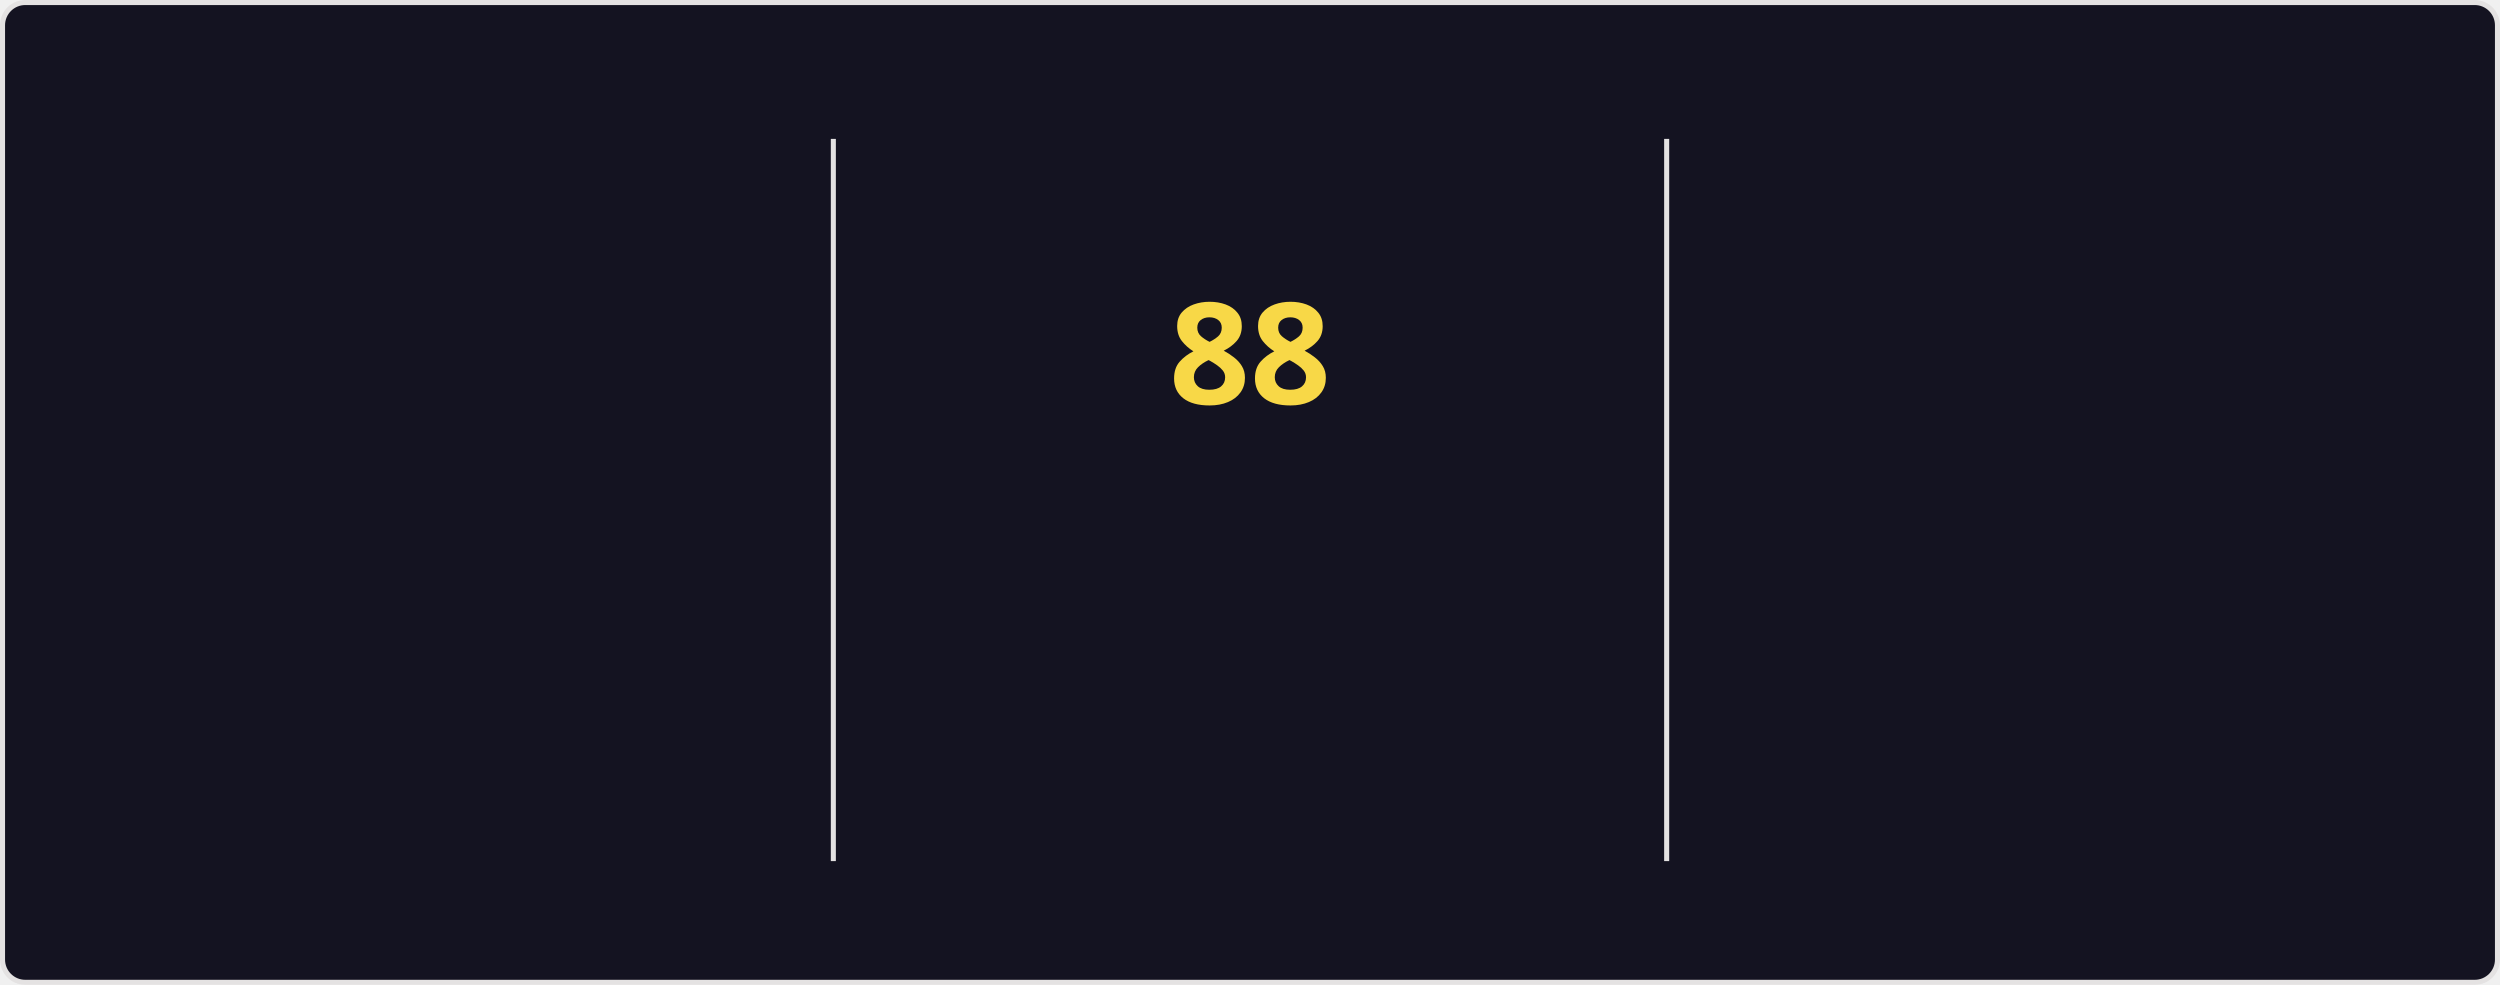
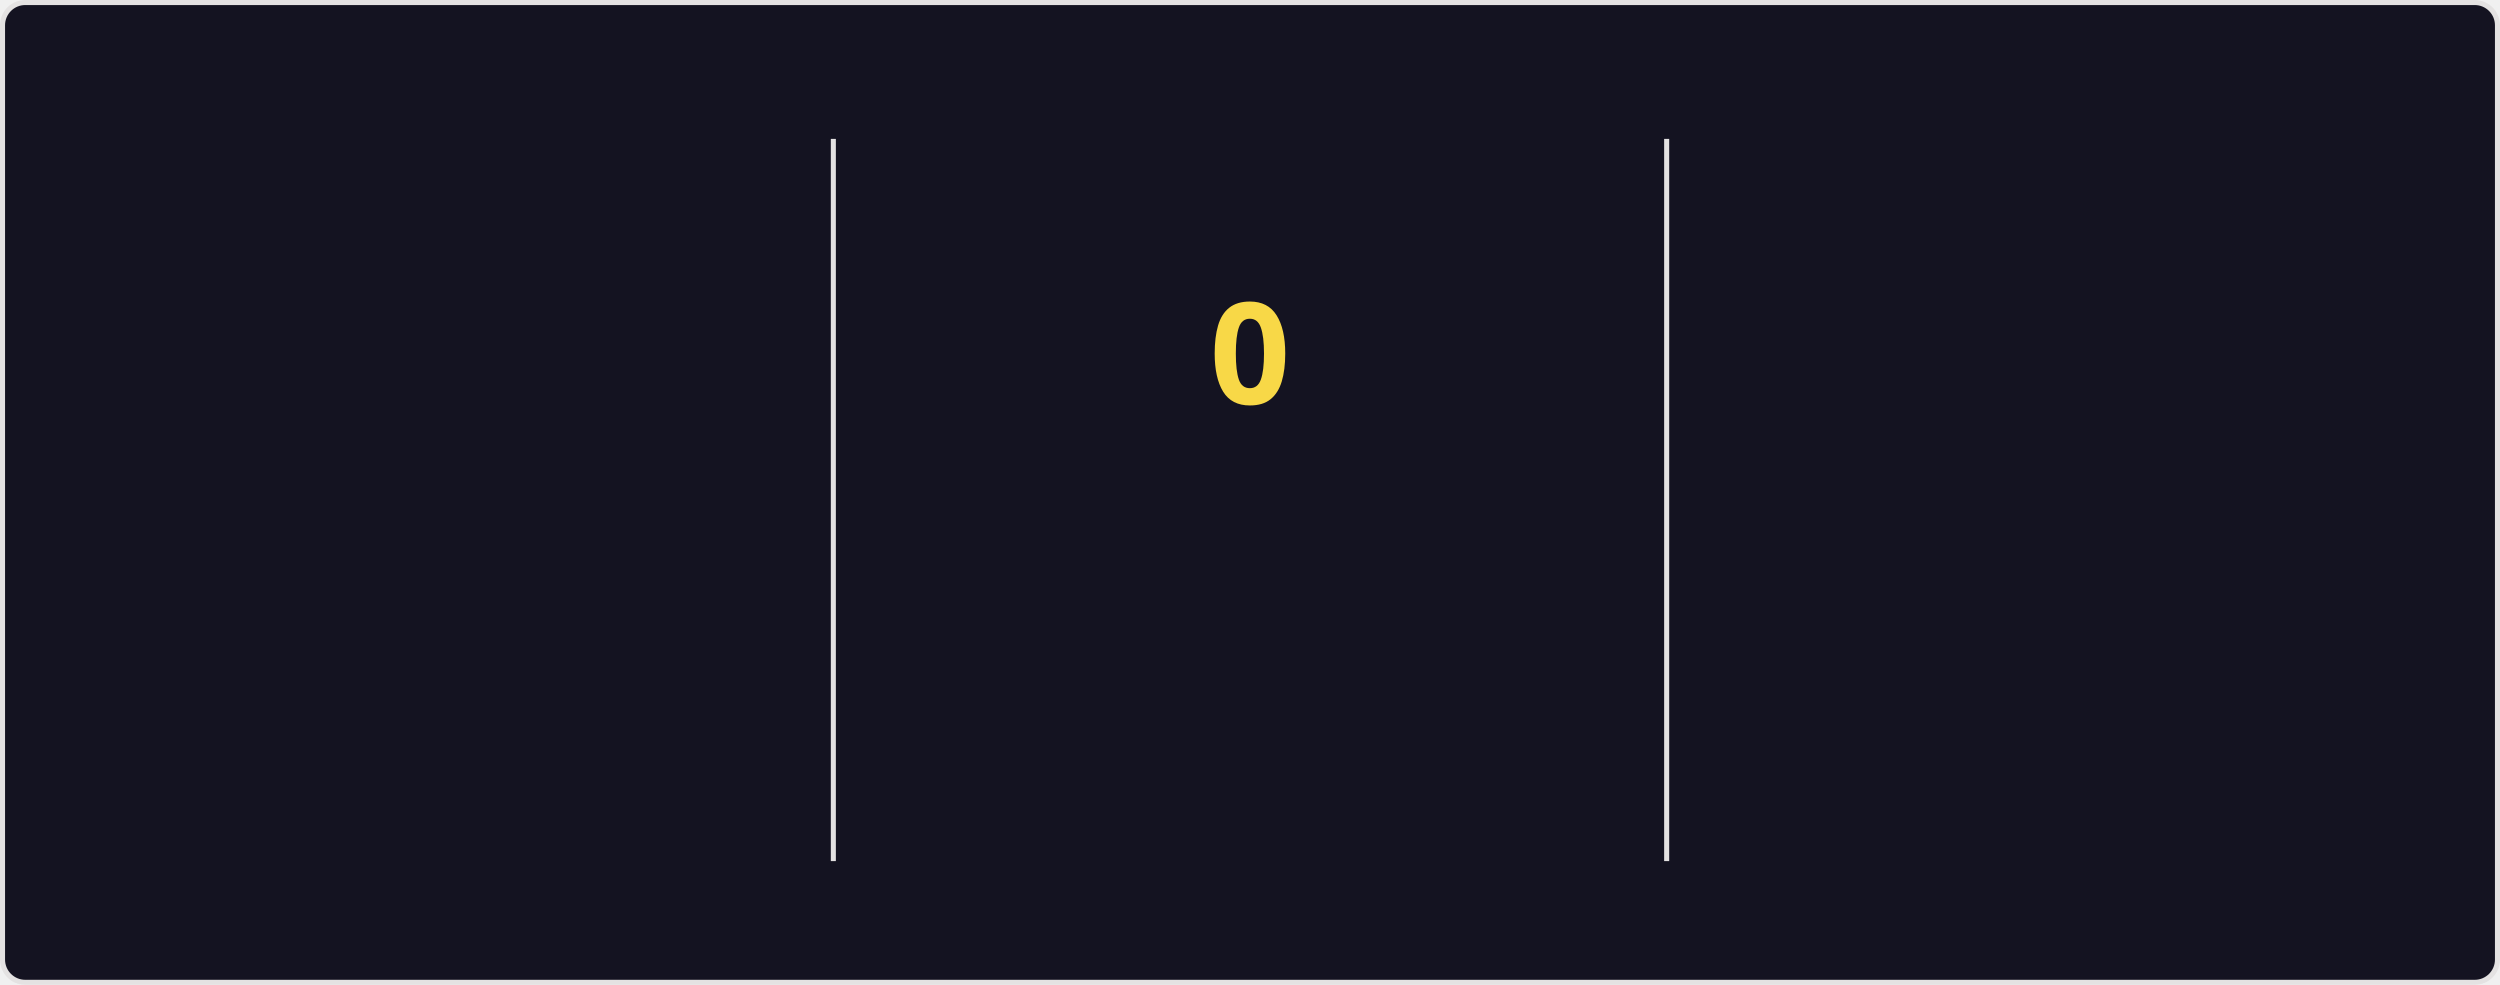
<svg xmlns="http://www.w3.org/2000/svg" style="isolation: isolate" viewBox="0 0 495 195" width="495px" height="195px" direction="ltr">
  <style>
    @keyframes currstreak {
      0% { font-size: 3px; opacity: 0.2; }
      80% { font-size: 34px; opacity: 1; }
      100% { font-size: 28px; opacity: 1; }
    }
    @keyframes fadein {
      0% { opacity: 0; }
      100% { opacity: 1; }
    }
    .big-number {
      font-family: "Segoe UI", Ubuntu, sans-serif;
      font-weight: 700;
      font-size: 28px;
      fill: #fe428e;
    }
    .label {
      font-family: "Segoe UI", Ubuntu, sans-serif;
      font-weight: 400;
      font-size: 14px;
      fill: #fe428e;
    }
    .range-text {
      font-family: "Segoe UI", Ubuntu, sans-serif;
      font-weight: 400;
      font-size: 12px;
      fill: #a9fef7;
    }
    .current-streak-num {
      font-family: "Segoe UI", Ubuntu, sans-serif;
      font-weight: 700;
      font-size: 28px;
      fill: #f8d847;
    }</style>
  <defs>
    <clipPath id="outer_rectangle">
      <rect width="495" height="195" rx="4.5" />
    </clipPath>
    <mask id="mask_out_ring_behind_fire">
      <rect width="495" height="195" fill="white" />
      <ellipse id="mask-ellipse" cx="247.5" cy="32" rx="13" ry="18" fill="black" />
    </mask>
  </defs>
  <g clip-path="url(#outer_rectangle)">
    <g style="isolation: isolate">
      <rect fill="#141321" rx="4.5" x="0.5" y="0.5" width="494" height="194" stroke="#e4e2e2" />
    </g>
    <g style="isolation: isolate">
      <line x1="165" y1="28" x2="165" y2="170" vector-effect="non-scaling-stroke" stroke-width="1" stroke="#e4e2e2" stroke-linejoin="miter" stroke-linecap="square" stroke-miterlimit="3" />
      <line x1="330" y1="28" x2="330" y2="170" vector-effect="non-scaling-stroke" stroke-width="1" stroke="#e4e2e2" stroke-linejoin="miter" stroke-linecap="square" stroke-miterlimit="3" />
    </g>
    <g style="isolation: isolate">
      <g transform="translate(82.5, 48)">
        <text x="0" y="32" stroke-width="0" text-anchor="middle" class="big-number" style="opacity: 0; animation: fadein 0.5s linear forwards 0.6s">
            6.0K
          </text>
      </g>
      <g transform="translate(82.5, 84)">
        <text x="0" y="32" stroke-width="0" text-anchor="middle" class="label" style="opacity: 0; animation: fadein 0.5s linear forwards 0.7s">
            Total Contributions
          </text>
      </g>
      <g transform="translate(82.5, 114)">
        <text x="0" y="32" stroke-width="0" text-anchor="middle" class="range-text" style="opacity: 0; animation: fadein 0.5s linear forwards 0.8s">
            Oct 5 - Present
          </text>
      </g>
    </g>
    <g style="isolation: isolate">
      <g mask="url(#mask_out_ring_behind_fire)">
        <circle cx="247.5" cy="71" r="40" fill="none" stroke="#fe428e" stroke-width="5" style="opacity: 0; animation: fadein 0.5s linear forwards 0.4s" />
      </g>
      <g transform="translate(247.5, 19.5)" stroke-opacity="0" style="opacity: 0; animation: fadein 0.5s linear forwards 0.6s">
        <path d="M -12 -0.5 L 15 -0.5 L 15 23.5 L -12 23.5 L -12 -0.5 Z" fill="none" />
        <path d="M 1.5 0.67 C 1.5 0.67 2.24 3.32 2.24 5.47 C 2.24 7.53 0.89 9.2 -1.17 9.2 C -3.23 9.2 -4.79 7.53 -4.79 5.47 L -4.76 5.11 C -6.78 7.51 -8 10.62 -8 13.99 C -8 18.41 -4.42 22 0 22 C 4.42 22 8 18.41 8 13.99 C 8 8.6 5.41 3.79 1.5 0.67 Z M -0.29 19 C -2.07 19 -3.51 17.6 -3.51 15.86 C -3.51 14.24 -2.46 13.1 -0.7 12.74 C 1.07 12.38 2.9 11.53 3.92 10.16 C 4.31 11.45 4.51 12.81 4.51 14.2 C 4.51 16.85 2.36 19 -0.29 19 Z" fill="#fe428e" stroke-opacity="0" />
      </g>
      <g transform="translate(247.5, 48)">
        <text x="0" y="32" stroke-width="0" text-anchor="middle" class="current-streak-num" style="animation: currstreak 0.6s linear forwards">
-             88
+             0
          </text>
      </g>
      <g transform="translate(247.5, 108)">
        <text x="0" y="32" stroke-width="0" text-anchor="middle" class="label" style="opacity: 0; animation: fadein 0.5s linear forwards 0.9s">
            Current Streak
          </text>
      </g>
      <g transform="translate(247.5, 145)">
        <text x="0" y="21" stroke-width="0" text-anchor="middle" class="range-text" style="opacity: 0; animation: fadein 0.5s linear forwards 0.9s">
-             Jul 12 - Oct 7
+             0 days
          </text>
      </g>
    </g>
    <g style="isolation: isolate">
      <g transform="translate(412.5, 48)">
        <text x="0" y="32" stroke-width="0" text-anchor="middle" class="big-number" style="opacity: 0; animation: fadein 0.5s linear forwards 1.2s">
            88
          </text>
      </g>
      <g transform="translate(412.5, 84)">
        <text x="0" y="32" stroke-width="0" text-anchor="middle" class="label" style="opacity: 0; animation: fadein 0.5s linear forwards 1.3s">
            Longest Streak
          </text>
      </g>
      <g transform="translate(412.5, 114)">
        <text x="0" y="32" stroke-width="0" text-anchor="middle" class="range-text" style="opacity: 0; animation: fadein 0.5s linear forwards 1.4s">
            Jul 12 - Oct 7
          </text>
      </g>
    </g>
  </g>
</svg>
